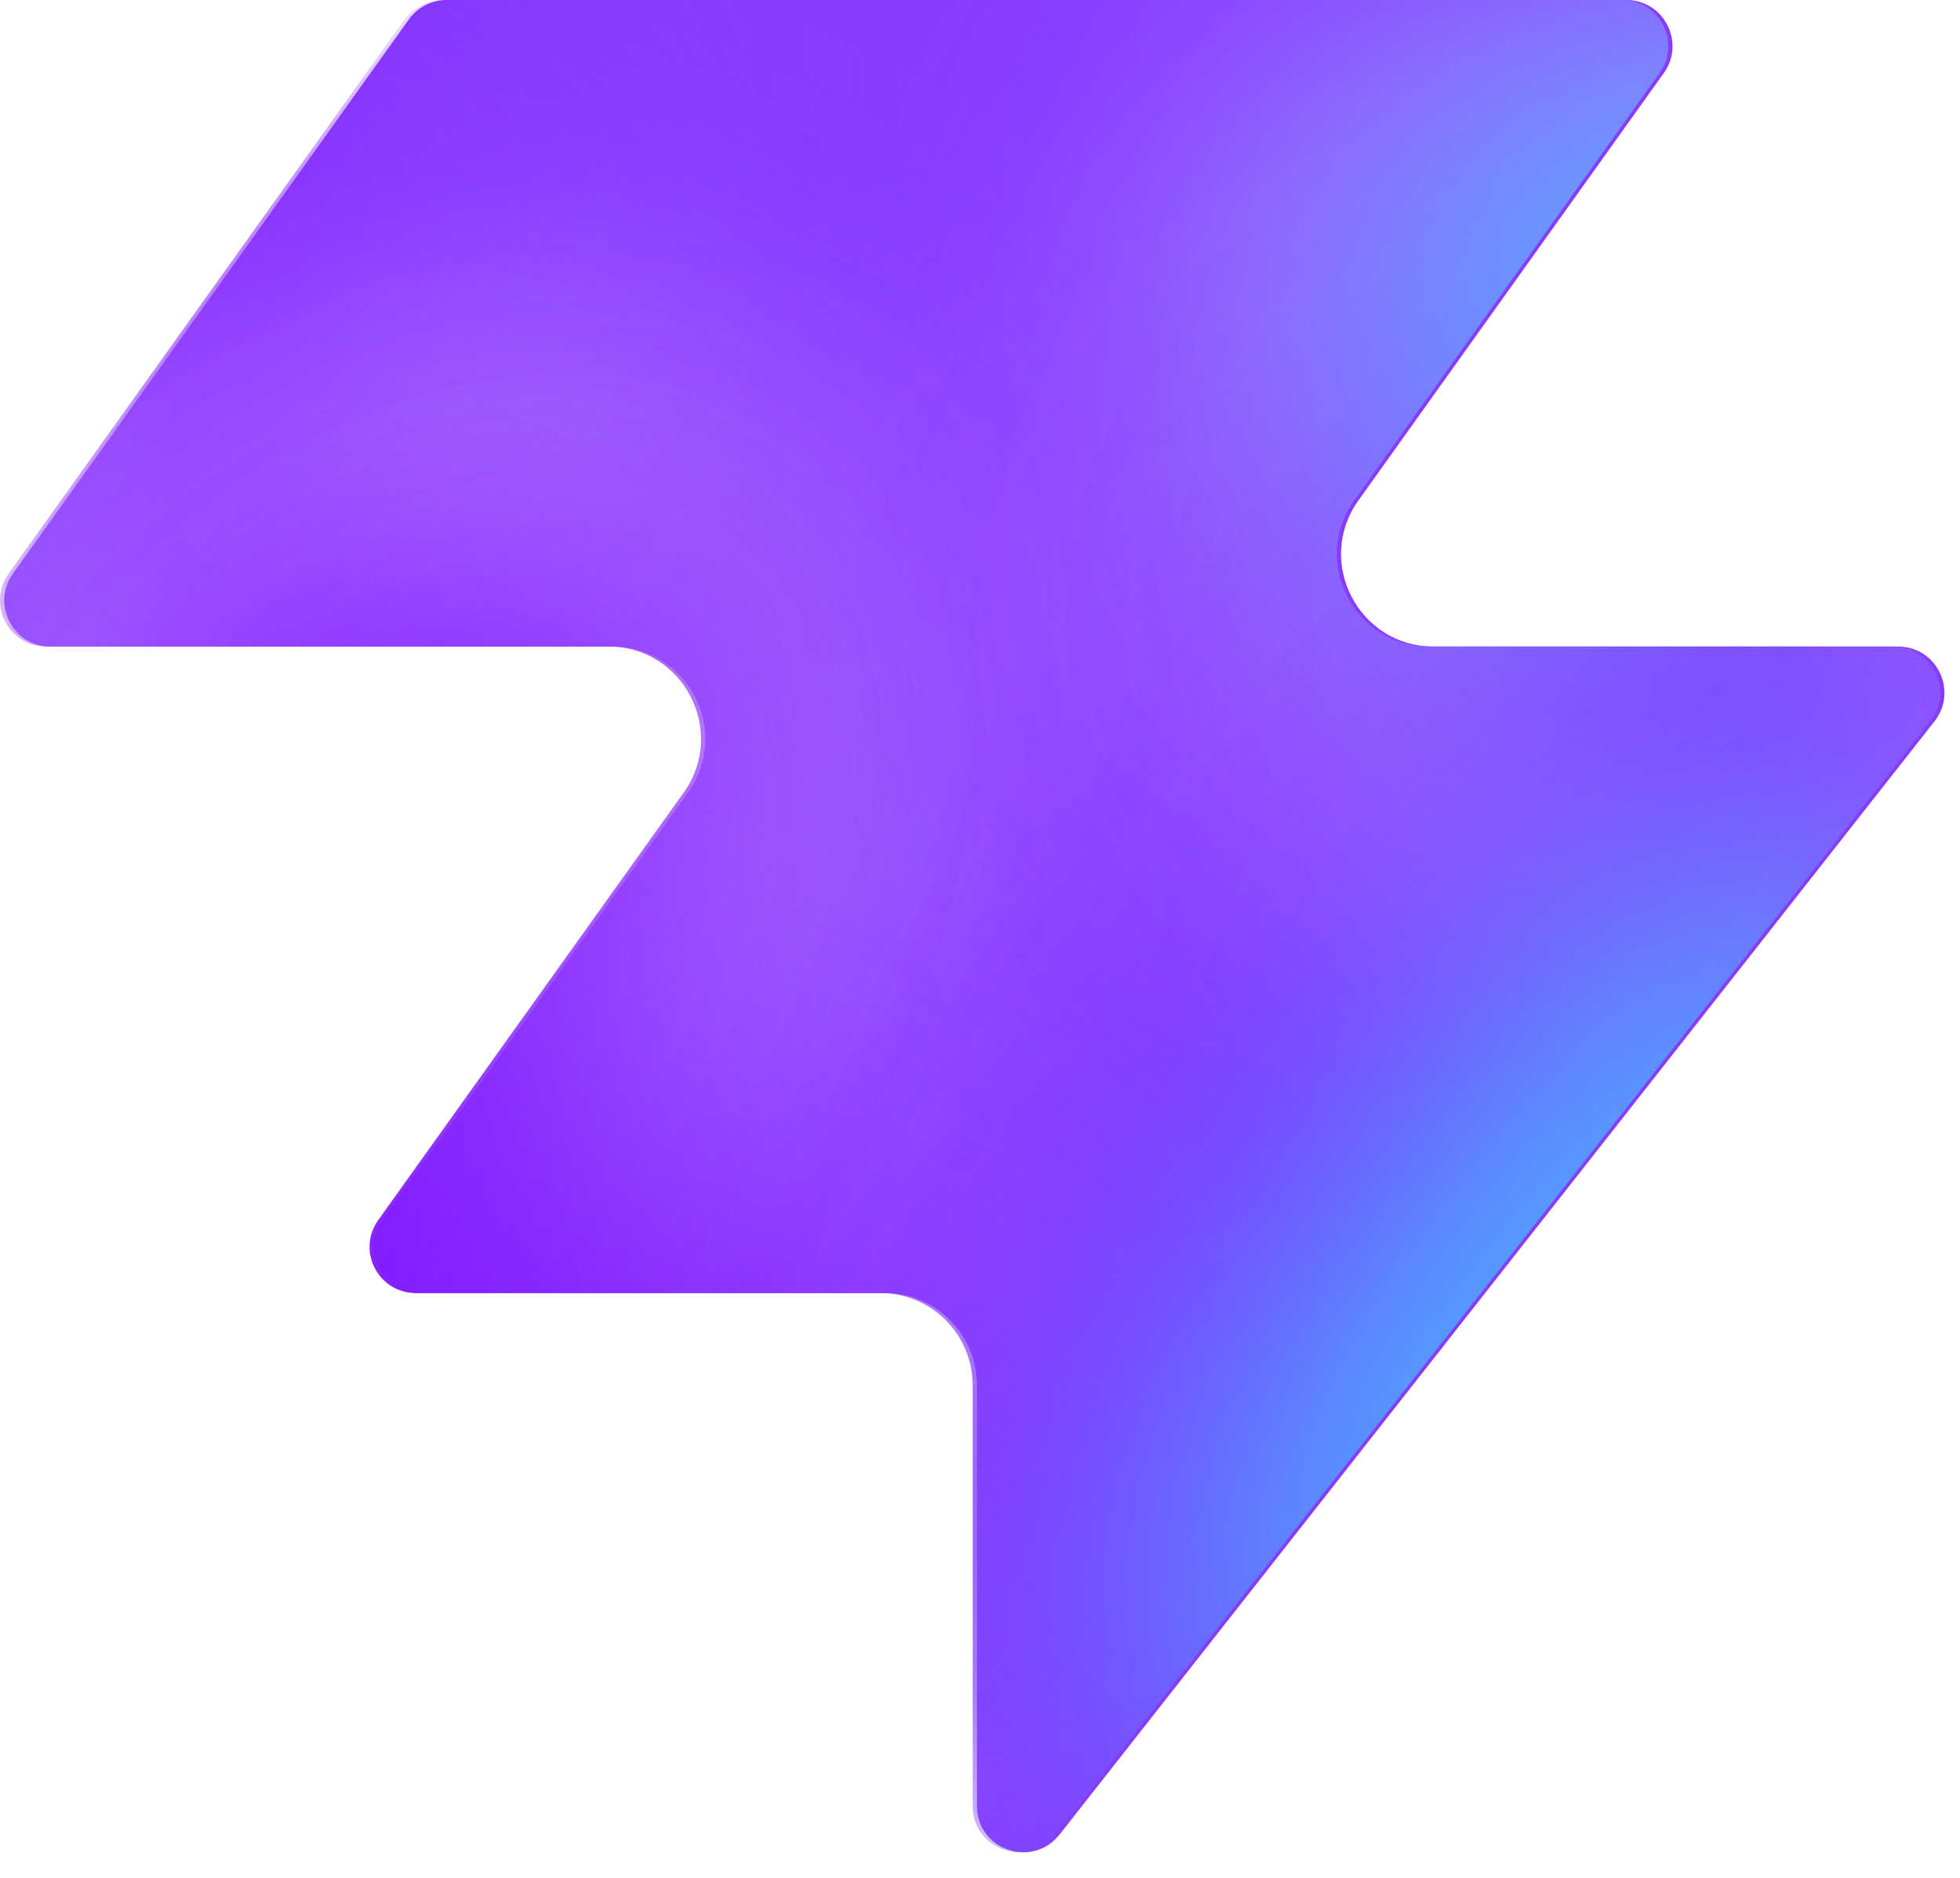
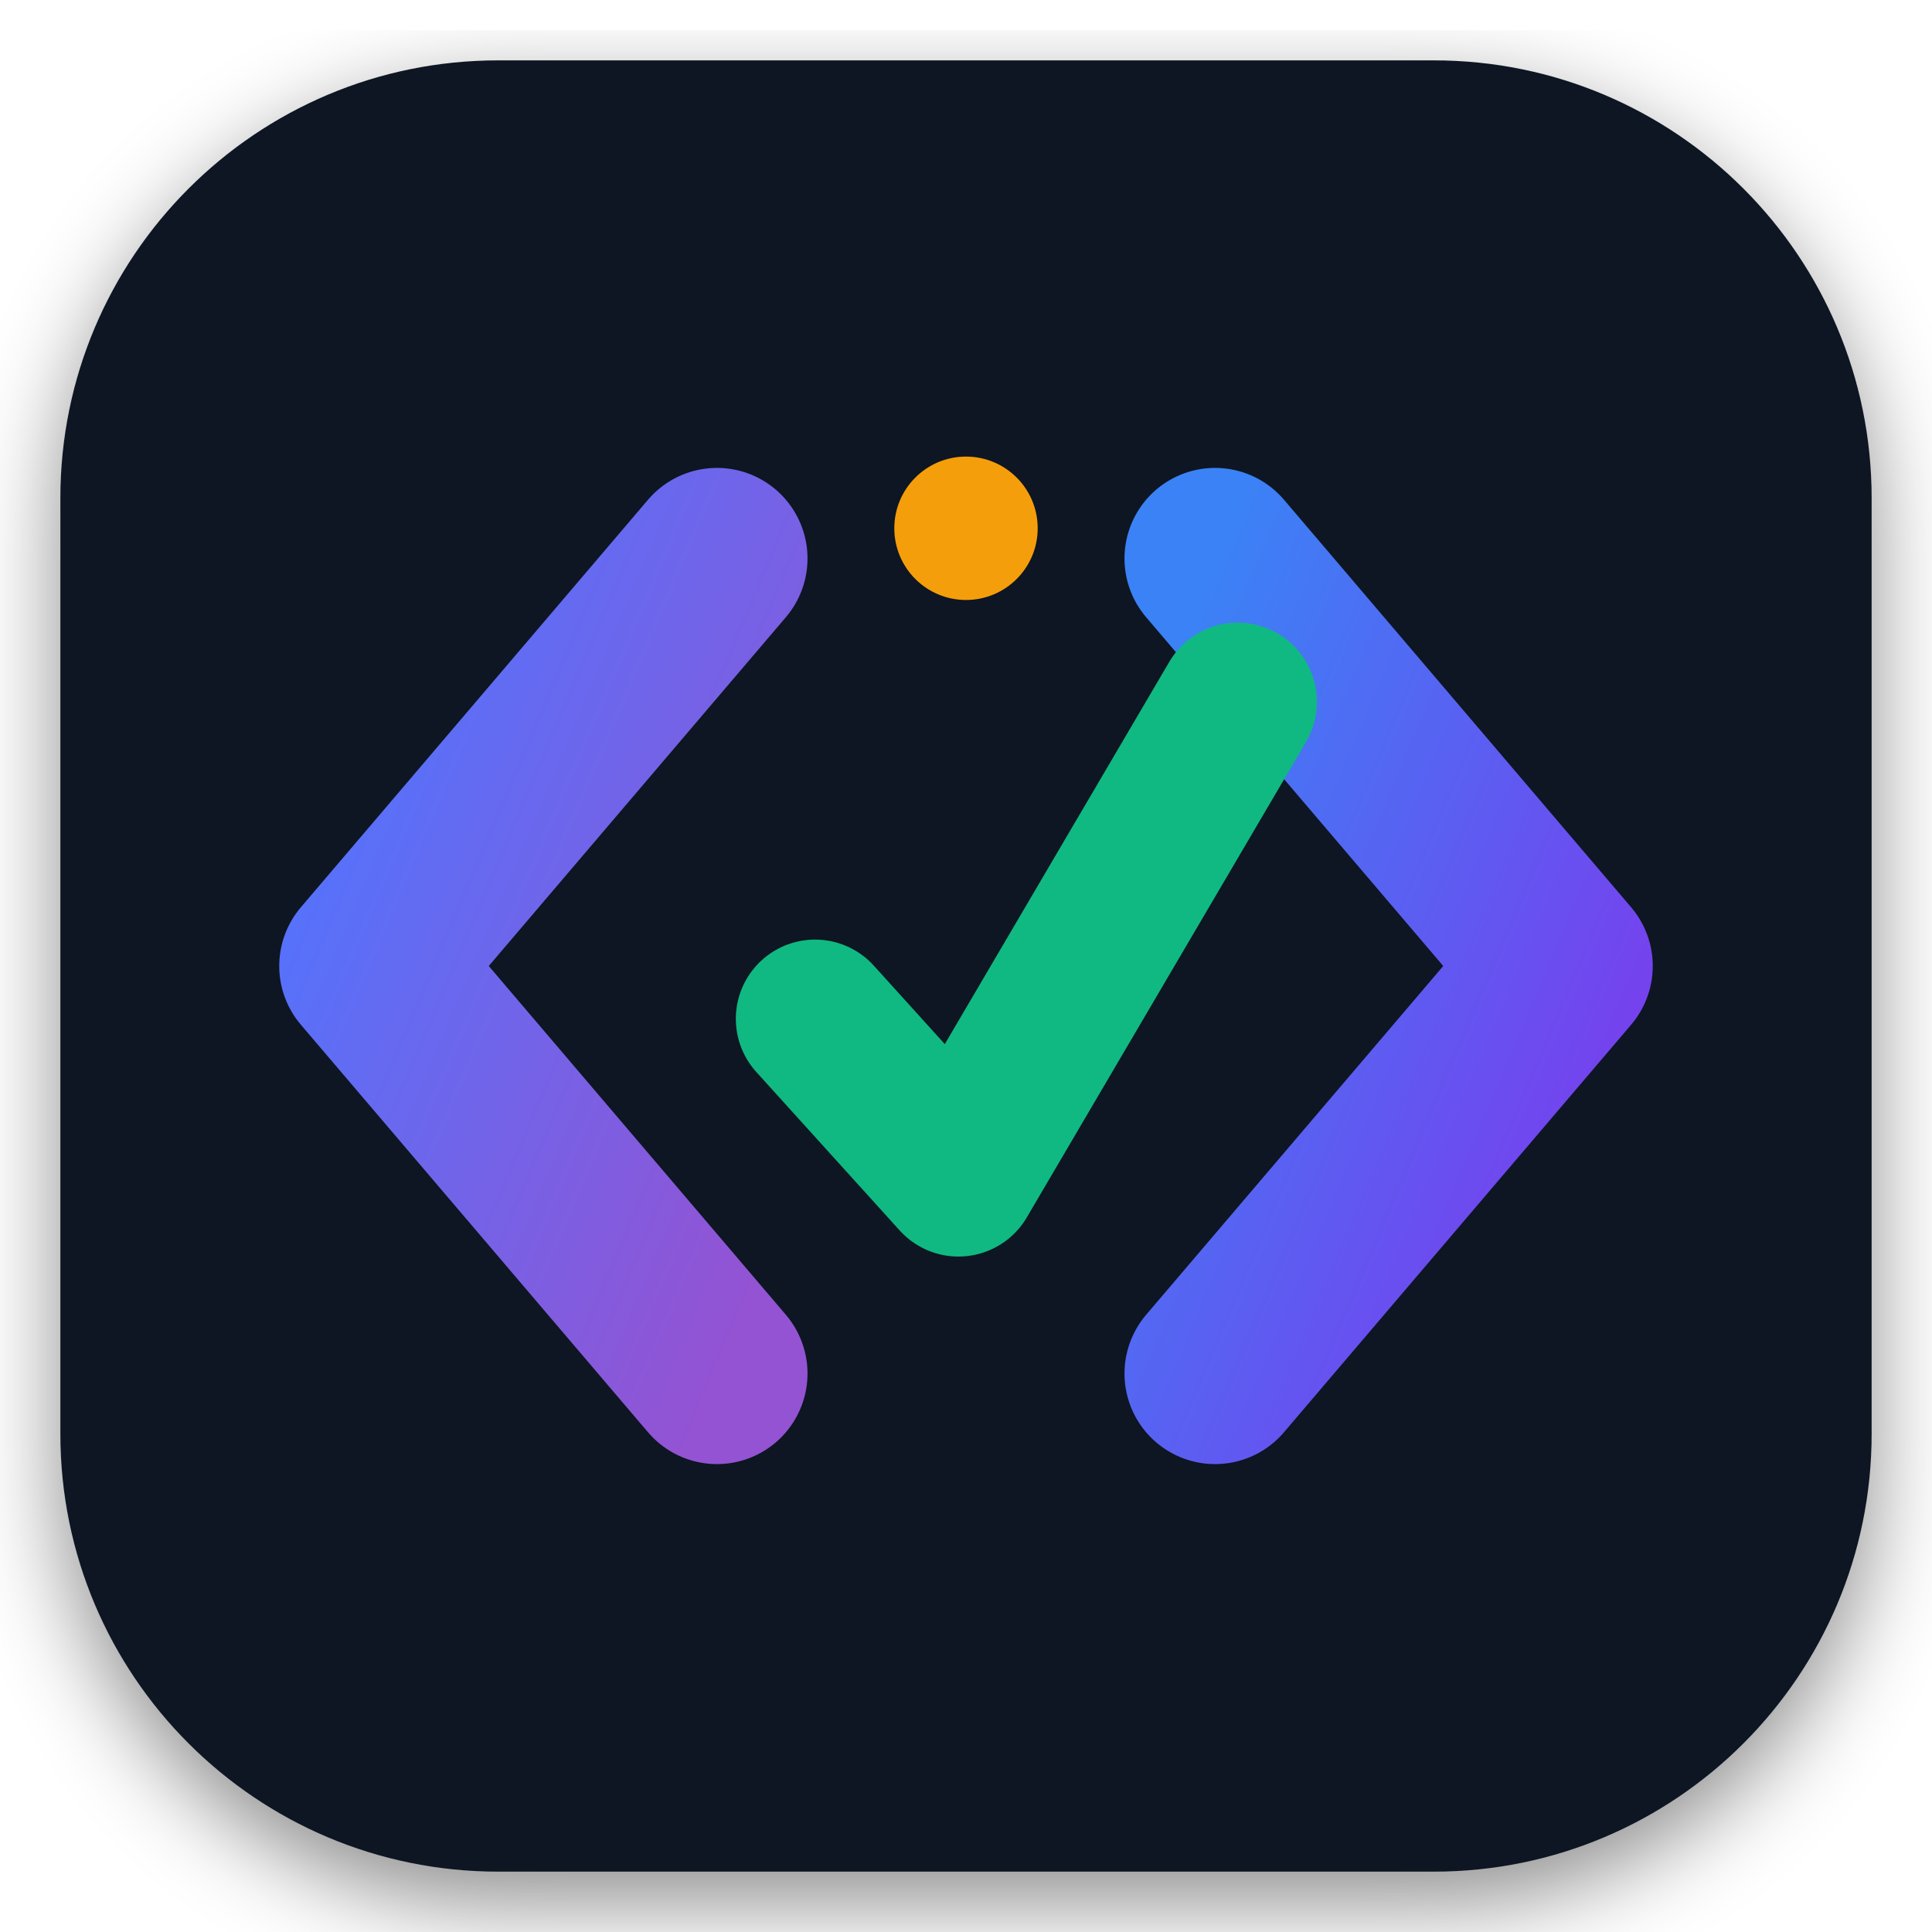
- <svg xmlns="http://www.w3.org/2000/svg" width="48" height="46" fill="none" viewBox="0 0 48 46">
-   <path fill="#863bff" d="M25.946 44.938c-.664.845-2.021.375-2.021-.698V33.937a2.26 2.26 0 0 0-2.262-2.262H10.287c-.92 0-1.456-1.04-.92-1.788l7.48-10.471c1.07-1.497 0-3.578-1.842-3.578H1.237c-.92 0-1.456-1.04-.92-1.788L10.013.474c.214-.297.556-.474.92-.474h28.894c.92 0 1.456 1.04.92 1.788l-7.48 10.471c-1.07 1.498 0 3.579 1.842 3.579h11.377c.943 0 1.473 1.088.89 1.83L25.947 44.94z" style="fill:#863bff;fill:color(display-p3 .525 .23 1);fill-opacity:1" />
-   <mask id="a" width="48" height="46" x="0" y="0" maskUnits="userSpaceOnUse" style="mask-type:alpha">
-     <path fill="#000" d="M25.842 44.938c-.664.844-2.021.375-2.021-.698V33.937a2.26 2.26 0 0 0-2.262-2.262H10.183c-.92 0-1.456-1.04-.92-1.788l7.48-10.471c1.07-1.498 0-3.579-1.842-3.579H1.133c-.92 0-1.456-1.04-.92-1.787L9.91.473c.214-.297.556-.474.92-.474h28.894c.92 0 1.456 1.04.92 1.788l-7.48 10.471c-1.07 1.498 0 3.578 1.842 3.578h11.377c.943 0 1.473 1.088.89 1.832L25.843 44.94z" style="fill:#000;fill-opacity:1" />
-   </mask>
-   <g mask="url(#a)">
-     <g filter="url(#b)">
-       <ellipse cx="5.508" cy="14.704" fill="#ede6ff" rx="5.508" ry="14.704" style="fill:#ede6ff;fill:color(display-p3 .927 .903 1);fill-opacity:1" transform="matrix(.00324 1 1 -.00324 -4.47 31.516)" />
-     </g>
-     <g filter="url(#c)">
-       <ellipse cx="10.399" cy="29.851" fill="#ede6ff" rx="10.399" ry="29.851" style="fill:#ede6ff;fill:color(display-p3 .927 .903 1);fill-opacity:1" transform="matrix(.00324 1 1 -.00324 -39.328 7.883)" />
-     </g>
-     <g filter="url(#d)">
-       <ellipse cx="5.508" cy="30.487" fill="#7e14ff" rx="5.508" ry="30.487" style="fill:#7e14ff;fill:color(display-p3 .492 .077 1);fill-opacity:1" transform="rotate(89.814 -25.913 -14.639)scale(1 -1)" />
-     </g>
-     <g filter="url(#e)">
-       <ellipse cx="5.508" cy="30.599" fill="#7e14ff" rx="5.508" ry="30.599" style="fill:#7e14ff;fill:color(display-p3 .492 .077 1);fill-opacity:1" transform="rotate(89.814 -32.644 -3.334)scale(1 -1)" />
-     </g>
-     <g filter="url(#f)">
-       <ellipse cx="5.508" cy="30.599" fill="#7e14ff" rx="5.508" ry="30.599" style="fill:#7e14ff;fill:color(display-p3 .492 .077 1);fill-opacity:1" transform="matrix(.00324 1 1 -.00324 -34.34 30.47)" />
-     </g>
-     <g filter="url(#g)">
-       <ellipse cx="14.072" cy="22.078" fill="#ede6ff" rx="14.072" ry="22.078" style="fill:#ede6ff;fill:color(display-p3 .927 .903 1);fill-opacity:1" transform="rotate(93.35 24.506 48.493)scale(-1 1)" />
-     </g>
-     <g filter="url(#h)">
-       <ellipse cx="3.47" cy="21.501" fill="#7e14ff" rx="3.47" ry="21.501" style="fill:#7e14ff;fill:color(display-p3 .492 .077 1);fill-opacity:1" transform="rotate(89.009 28.708 47.59)scale(-1 1)" />
-     </g>
-     <g filter="url(#i)">
-       <ellipse cx="3.47" cy="21.501" fill="#7e14ff" rx="3.47" ry="21.501" style="fill:#7e14ff;fill:color(display-p3 .492 .077 1);fill-opacity:1" transform="rotate(89.009 28.708 47.59)scale(-1 1)" />
-     </g>
-     <g filter="url(#j)">
-       <ellipse cx=".387" cy="8.972" fill="#7e14ff" rx="4.407" ry="29.108" style="fill:#7e14ff;fill:color(display-p3 .492 .077 1);fill-opacity:1" transform="rotate(39.51 .387 8.972)" />
-     </g>
-     <g filter="url(#k)">
-       <ellipse cx="47.523" cy="-6.092" fill="#7e14ff" rx="4.407" ry="29.108" style="fill:#7e14ff;fill:color(display-p3 .492 .077 1);fill-opacity:1" transform="rotate(37.892 47.523 -6.092)" />
-     </g>
-     <g filter="url(#l)">
-       <ellipse cx="41.412" cy="6.333" fill="#47bfff" rx="5.971" ry="9.665" style="fill:#47bfff;fill:color(display-p3 .28 .748 1);fill-opacity:1" transform="rotate(37.892 41.412 6.333)" />
-     </g>
-     <g filter="url(#m)">
-       <ellipse cx="-1.879" cy="38.332" fill="#7e14ff" rx="4.407" ry="29.108" style="fill:#7e14ff;fill:color(display-p3 .492 .077 1);fill-opacity:1" transform="rotate(37.892 -1.88 38.332)" />
-     </g>
-     <g filter="url(#n)">
-       <ellipse cx="-1.879" cy="38.332" fill="#7e14ff" rx="4.407" ry="29.108" style="fill:#7e14ff;fill:color(display-p3 .492 .077 1);fill-opacity:1" transform="rotate(37.892 -1.88 38.332)" />
-     </g>
-     <g filter="url(#o)">
-       <ellipse cx="35.651" cy="29.907" fill="#7e14ff" rx="4.407" ry="29.108" style="fill:#7e14ff;fill:color(display-p3 .492 .077 1);fill-opacity:1" transform="rotate(37.892 35.651 29.907)" />
-     </g>
-     <g filter="url(#p)">
-       <ellipse cx="38.418" cy="32.4" fill="#47bfff" rx="5.971" ry="15.297" style="fill:#47bfff;fill:color(display-p3 .28 .748 1);fill-opacity:1" transform="rotate(37.892 38.418 32.4)" />
-     </g>
-   </g>
+ <svg xmlns="http://www.w3.org/2000/svg" viewBox="0 0 512 512" width="100%" height="100%">
  <defs>
-     <filter id="b" width="60.045" height="41.654" x="-19.77" y="16.149" color-interpolation-filters="sRGB" filterUnits="userSpaceOnUse">
-       <feFlood flood-opacity="0" result="BackgroundImageFix" />
-       <feBlend in="SourceGraphic" in2="BackgroundImageFix" result="shape" />
-       <feGaussianBlur result="effect1_foregroundBlur_2002_17158" stdDeviation="7.659" />
-     </filter>
-     <filter id="c" width="90.34" height="51.437" x="-54.613" y="-7.533" color-interpolation-filters="sRGB" filterUnits="userSpaceOnUse">
-       <feFlood flood-opacity="0" result="BackgroundImageFix" />
-       <feBlend in="SourceGraphic" in2="BackgroundImageFix" result="shape" />
-       <feGaussianBlur result="effect1_foregroundBlur_2002_17158" stdDeviation="7.659" />
-     </filter>
-     <filter id="d" width="79.355" height="29.4" x="-49.64" y="2.03" color-interpolation-filters="sRGB" filterUnits="userSpaceOnUse">
-       <feFlood flood-opacity="0" result="BackgroundImageFix" />
-       <feBlend in="SourceGraphic" in2="BackgroundImageFix" result="shape" />
-       <feGaussianBlur result="effect1_foregroundBlur_2002_17158" stdDeviation="4.596" />
-     </filter>
-     <filter id="e" width="79.579" height="29.4" x="-45.045" y="20.029" color-interpolation-filters="sRGB" filterUnits="userSpaceOnUse">
-       <feFlood flood-opacity="0" result="BackgroundImageFix" />
-       <feBlend in="SourceGraphic" in2="BackgroundImageFix" result="shape" />
-       <feGaussianBlur result="effect1_foregroundBlur_2002_17158" stdDeviation="4.596" />
-     </filter>
-     <filter id="f" width="79.579" height="29.4" x="-43.513" y="21.178" color-interpolation-filters="sRGB" filterUnits="userSpaceOnUse">
-       <feFlood flood-opacity="0" result="BackgroundImageFix" />
-       <feBlend in="SourceGraphic" in2="BackgroundImageFix" result="shape" />
-       <feGaussianBlur result="effect1_foregroundBlur_2002_17158" stdDeviation="4.596" />
-     </filter>
-     <filter id="g" width="74.749" height="58.852" x="15.756" y="-17.901" color-interpolation-filters="sRGB" filterUnits="userSpaceOnUse">
-       <feFlood flood-opacity="0" result="BackgroundImageFix" />
-       <feBlend in="SourceGraphic" in2="BackgroundImageFix" result="shape" />
-       <feGaussianBlur result="effect1_foregroundBlur_2002_17158" stdDeviation="7.659" />
-     </filter>
-     <filter id="h" width="61.377" height="25.362" x="23.548" y="2.284" color-interpolation-filters="sRGB" filterUnits="userSpaceOnUse">
-       <feFlood flood-opacity="0" result="BackgroundImageFix" />
-       <feBlend in="SourceGraphic" in2="BackgroundImageFix" result="shape" />
-       <feGaussianBlur result="effect1_foregroundBlur_2002_17158" stdDeviation="4.596" />
-     </filter>
-     <filter id="i" width="61.377" height="25.362" x="23.548" y="2.284" color-interpolation-filters="sRGB" filterUnits="userSpaceOnUse">
-       <feFlood flood-opacity="0" result="BackgroundImageFix" />
-       <feBlend in="SourceGraphic" in2="BackgroundImageFix" result="shape" />
-       <feGaussianBlur result="effect1_foregroundBlur_2002_17158" stdDeviation="4.596" />
-     </filter>
-     <filter id="j" width="56.045" height="63.649" x="-27.636" y="-22.853" color-interpolation-filters="sRGB" filterUnits="userSpaceOnUse">
-       <feFlood flood-opacity="0" result="BackgroundImageFix" />
-       <feBlend in="SourceGraphic" in2="BackgroundImageFix" result="shape" />
-       <feGaussianBlur result="effect1_foregroundBlur_2002_17158" stdDeviation="4.596" />
-     </filter>
-     <filter id="k" width="54.814" height="64.646" x="20.116" y="-38.415" color-interpolation-filters="sRGB" filterUnits="userSpaceOnUse">
-       <feFlood flood-opacity="0" result="BackgroundImageFix" />
-       <feBlend in="SourceGraphic" in2="BackgroundImageFix" result="shape" />
-       <feGaussianBlur result="effect1_foregroundBlur_2002_17158" stdDeviation="4.596" />
-     </filter>
-     <filter id="l" width="33.541" height="35.313" x="24.641" y="-11.323" color-interpolation-filters="sRGB" filterUnits="userSpaceOnUse">
-       <feFlood flood-opacity="0" result="BackgroundImageFix" />
-       <feBlend in="SourceGraphic" in2="BackgroundImageFix" result="shape" />
-       <feGaussianBlur result="effect1_foregroundBlur_2002_17158" stdDeviation="4.596" />
-     </filter>
-     <filter id="m" width="54.814" height="64.646" x="-29.286" y="6.009" color-interpolation-filters="sRGB" filterUnits="userSpaceOnUse">
-       <feFlood flood-opacity="0" result="BackgroundImageFix" />
-       <feBlend in="SourceGraphic" in2="BackgroundImageFix" result="shape" />
-       <feGaussianBlur result="effect1_foregroundBlur_2002_17158" stdDeviation="4.596" />
-     </filter>
-     <filter id="n" width="54.814" height="64.646" x="-29.286" y="6.009" color-interpolation-filters="sRGB" filterUnits="userSpaceOnUse">
-       <feFlood flood-opacity="0" result="BackgroundImageFix" />
-       <feBlend in="SourceGraphic" in2="BackgroundImageFix" result="shape" />
-       <feGaussianBlur result="effect1_foregroundBlur_2002_17158" stdDeviation="4.596" />
-     </filter>
-     <filter id="o" width="54.814" height="64.646" x="8.244" y="-2.416" color-interpolation-filters="sRGB" filterUnits="userSpaceOnUse">
-       <feFlood flood-opacity="0" result="BackgroundImageFix" />
-       <feBlend in="SourceGraphic" in2="BackgroundImageFix" result="shape" />
-       <feGaussianBlur result="effect1_foregroundBlur_2002_17158" stdDeviation="4.596" />
-     </filter>
-     <filter id="p" width="39.409" height="43.623" x="18.713" y="10.588" color-interpolation-filters="sRGB" filterUnits="userSpaceOnUse">
-       <feFlood flood-opacity="0" result="BackgroundImageFix" />
-       <feBlend in="SourceGraphic" in2="BackgroundImageFix" result="shape" />
-       <feGaussianBlur result="effect1_foregroundBlur_2002_17158" stdDeviation="4.596" />
+     <linearGradient id="leftBracketGrad" x1="0%" y1="0%" x2="100%" y2="100%">
+       <stop offset="0%" stop-color="#4f75ff" />
+       <stop offset="100%" stop-color="#9353d3" />
+     </linearGradient>
+     <linearGradient id="rightBracketGrad" x1="0%" y1="0%" x2="100%" y2="100%">
+       <stop offset="0%" stop-color="#3b82f6" />
+       <stop offset="100%" stop-color="#7c3aed" />
+     </linearGradient>
+     <filter id="glow" x="-20%" y="-20%" width="140%" height="140%">
+       <feDropShadow dx="0" dy="8" stdDeviation="12" flood-color="#000000" flood-opacity="0.45" />
    </filter>
  </defs>
+   <rect x="16" y="16" width="480" height="480" rx="116" fill="#0f1422" filter="url(#glow)" />
+   <circle cx="256" cy="140" r="19" fill="#f59e0b" />
+   <path d="M 190 148 L 98 256 L 190 364" fill="none" stroke="url(#leftBracketGrad)" stroke-width="48" stroke-linecap="round" stroke-linejoin="round" />
+   <path d="M 322 148 L 414 256 L 322 364" fill="none" stroke="url(#rightBracketGrad)" stroke-width="48" stroke-linecap="round" stroke-linejoin="round" />
+   <path d="M 216 270 L 254 312 L 328 186" fill="none" stroke="#10b981" stroke-width="42" stroke-linecap="round" stroke-linejoin="round" />
</svg>
